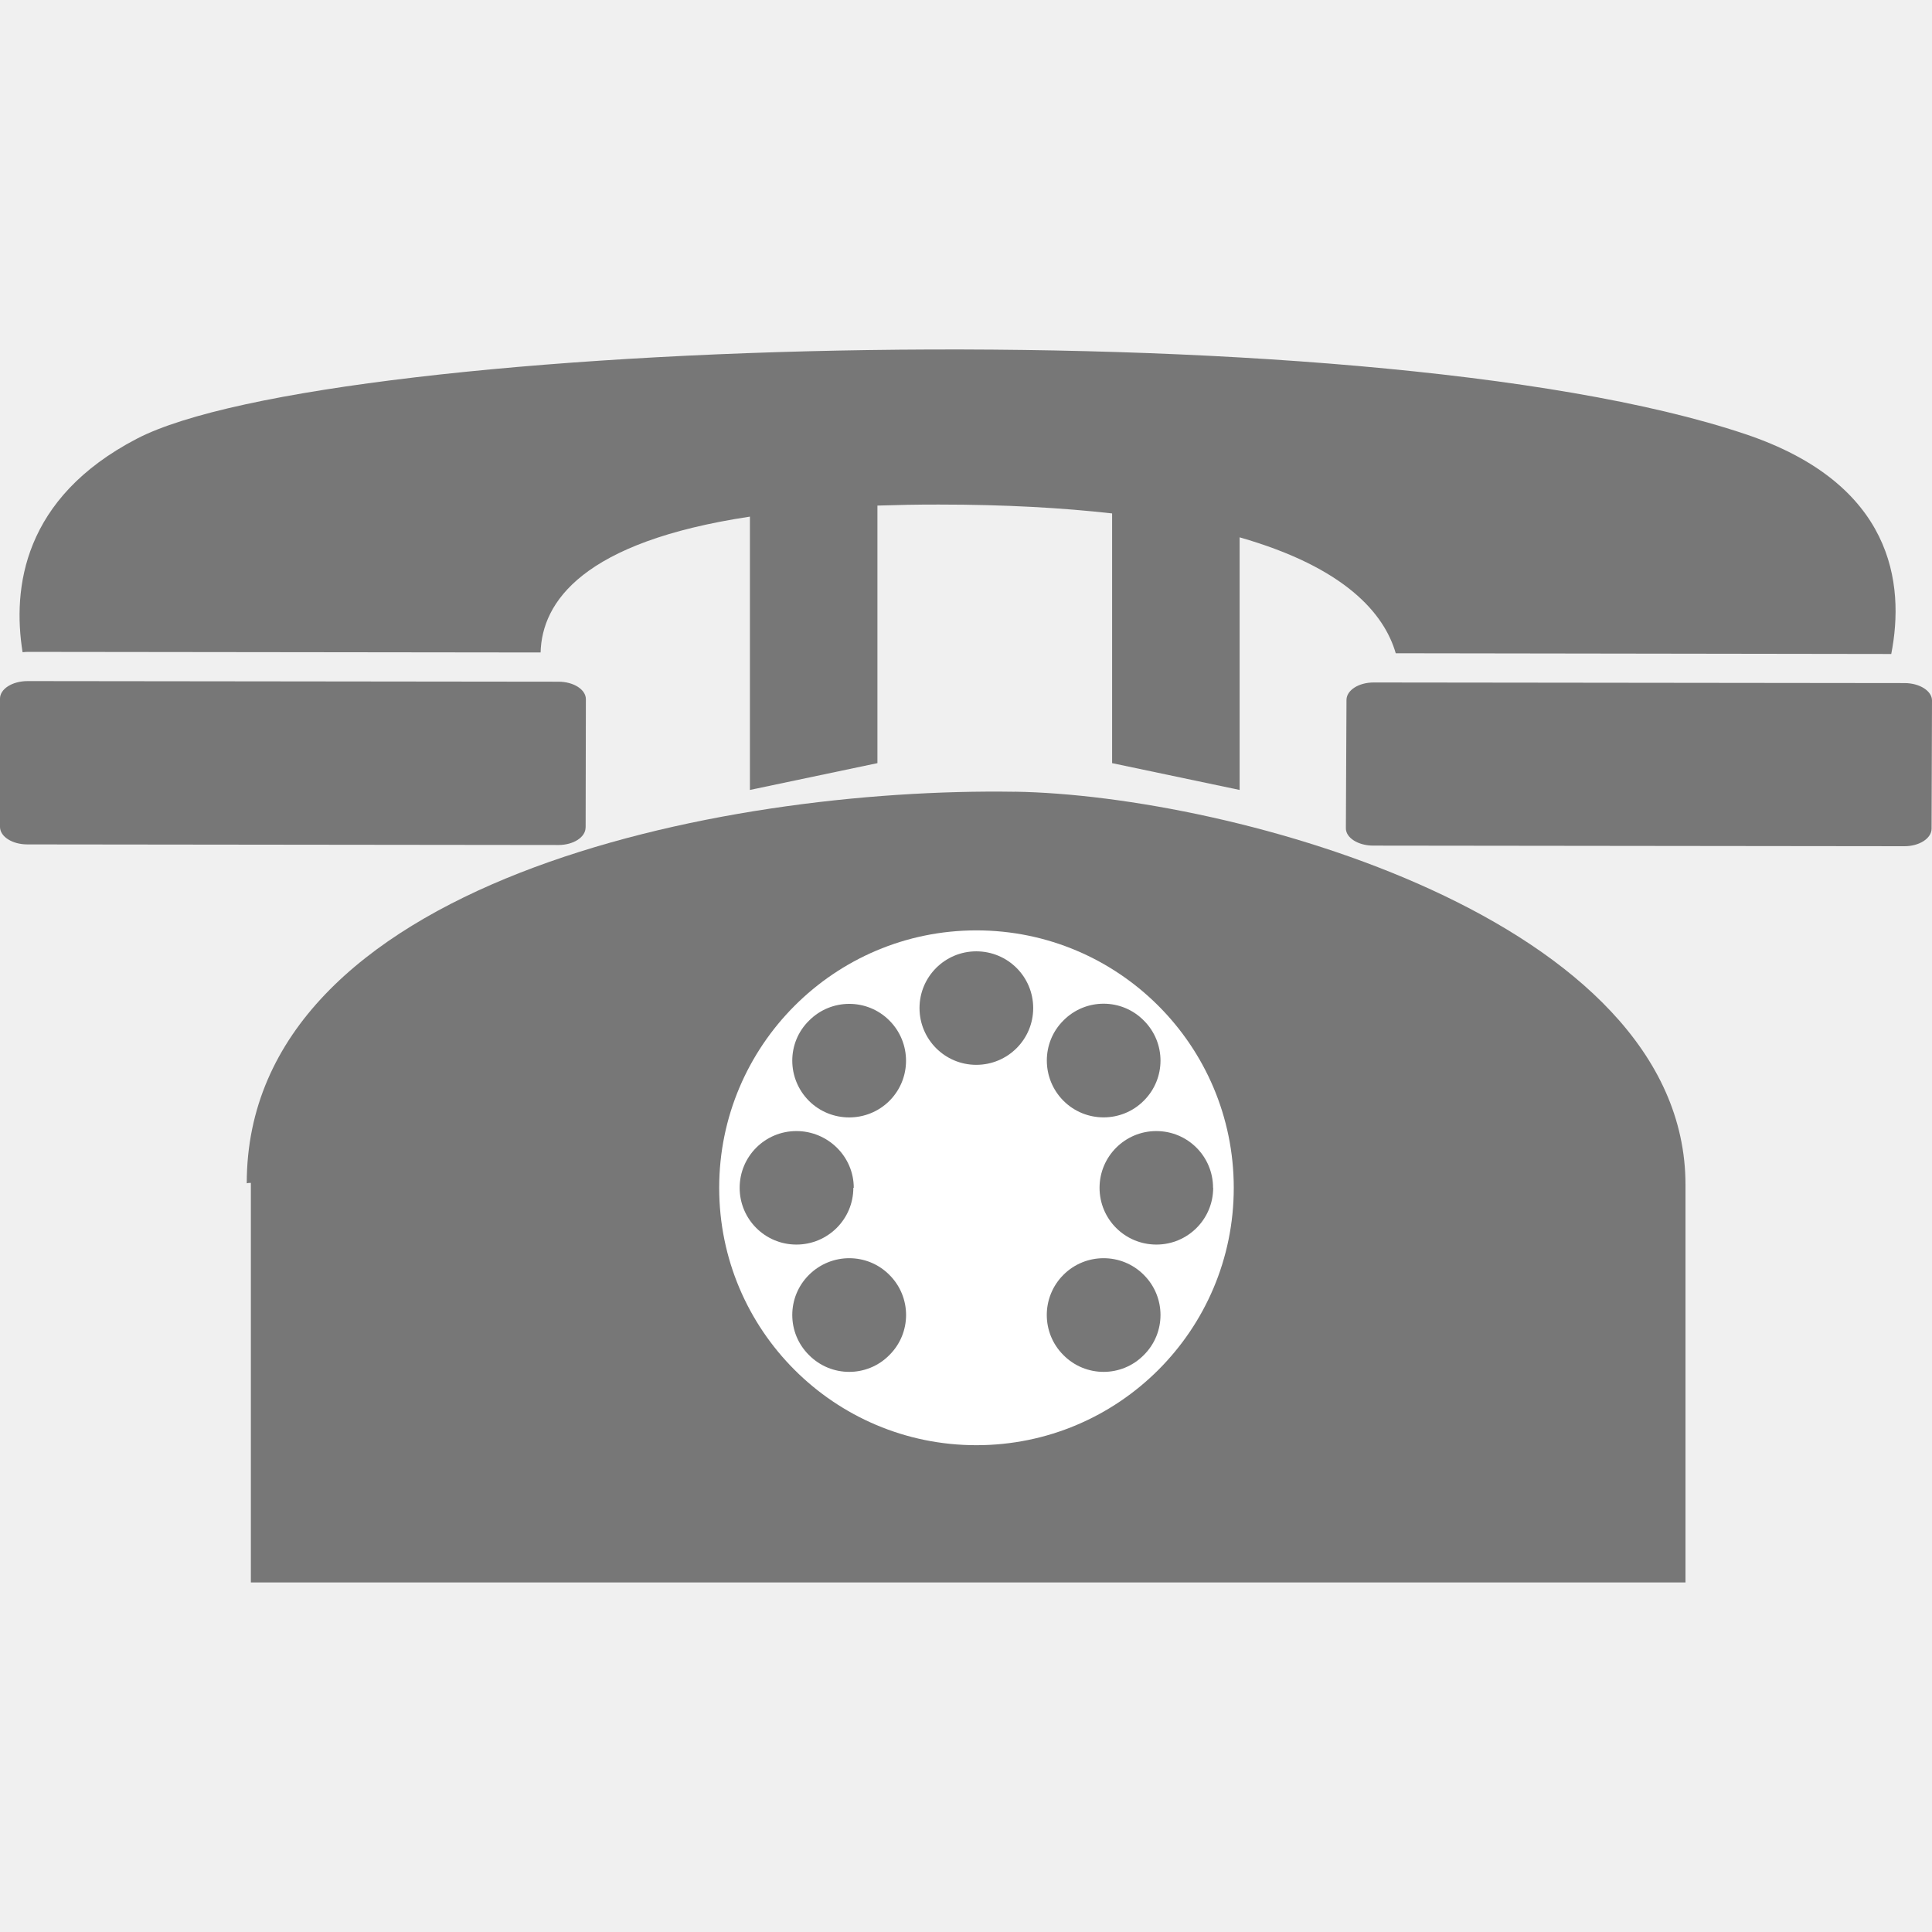
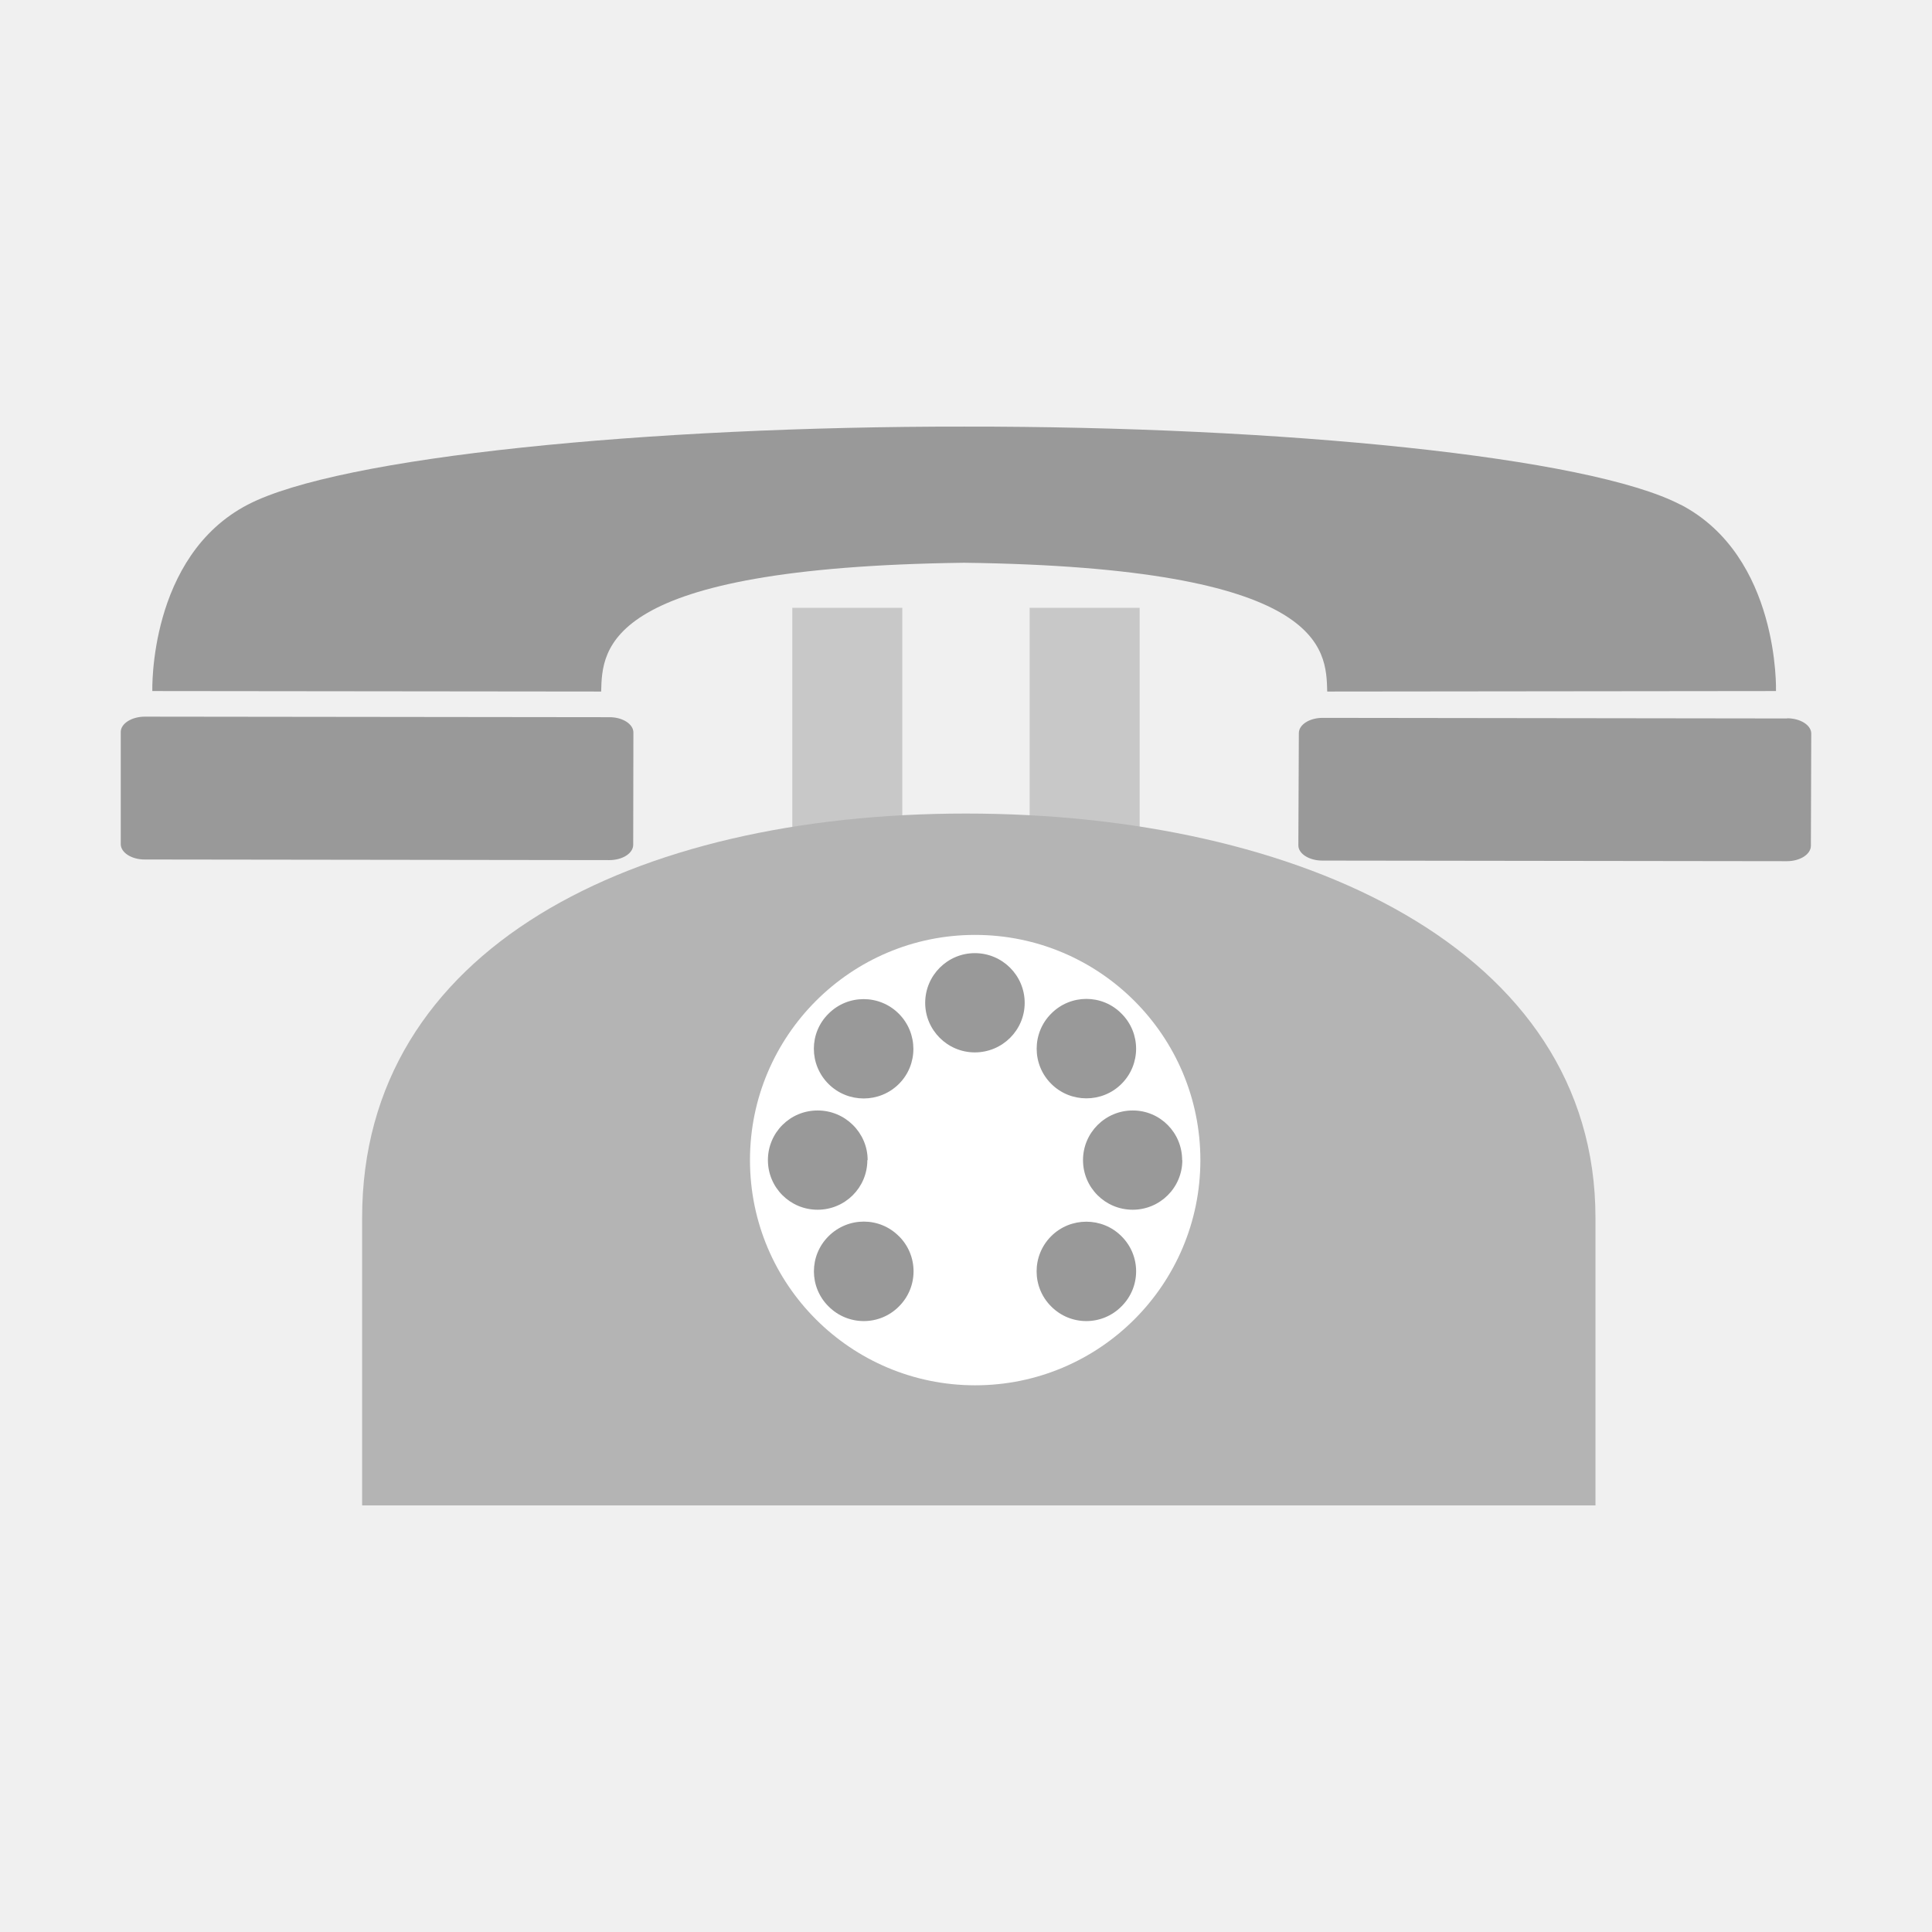
<svg xmlns="http://www.w3.org/2000/svg" width="32" height="32" viewBox="0 0 32 32">
-   <g fill="#777">
-     <path d="M.46 10.797l8.494.01c.022-.834.692-1.832 3.467-2.25v4.527l2.112-.444V8.374c.322-.01.66-.018 1.017-.017 1.108 0 2.055.055 2.87.147v4.136l2.112.444V8.9c1.75.5 2.395 1.263 2.586 1.92l8.207.012c.228-1.164.035-2.82-2.418-3.642-6.393-2.146-23.444-1.592-26.643.078-1.882.98-2.06 2.472-1.89 3.535.026-.003.06-.006.086-.006z" />
-     <path d="M31.547 11.314l-8.795-.01c-.25 0-.45.13-.45.29l-.01 2.12v.002c-.003.16.202.29.454.29l8.793.01c.25.002.454-.13.454-.29L32 11.602c0-.157-.203-.287-.453-.288zM9.7 13.704l.004-2.123c0-.16-.203-.29-.454-.29l-8.793-.01c-.253 0-.457.13-.457.29V13.7v-.004c0 .16.202.29.452.29l8.797.01c.25 0 .45-.13.45-.29z" />
-     <path d="M16.807 13.114c-4.89-.076-12.72 1.492-12.72 6.485.02-.006.044-.007.068-.007v6.618h23.762v-6.587c0-4.403-7.513-6.454-11.11-6.51z" />
+   <g fill="#999">
+     <path d="M29.603 11.9l-7.695-.01c-.22 0-.395.113-.395.253L21.505 14c-.002.14.178.254.397.254l7.694.01c.22 0 .398-.115.398-.255L30 12.15c0-.138-.178-.252-.397-.253zM10.488 13.99l.003-1.857c0-.14-.177-.254-.396-.254L2.4 11.87c-.22 0-.4.115-.4.254v1.86-.003c0 .14.177.255.396.255l7.697.01c.22 0 .395-.114.395-.254zM27.836 8.36c-1.52-.795-6.626-1.3-11.866-1.294-5.24-.005-10.345.5-11.867 1.293-1.647.857-1.58 3.087-1.58 3.087l7.434.008c.02-.708.02-2.056 6.013-2.133 5.99.077 5.994 1.426 6.013 2.133l7.433-.008s.067-2.23-1.58-3.088z" />
  </g>
-   <path fill="#FFF" d="M20.435 19.674c0 2.355-1.907 4.263-4.263 4.263-2.35 0-4.26-1.905-4.26-4.263 0-2.354 1.91-4.264 4.26-4.264 2.354 0 4.263 1.91 4.263 4.264z" />
-   <path fill="#777" d="M20.094 19.674c0 .52-.422.94-.94.94-.522 0-.942-.42-.942-.94s.422-.94.94-.94c.52 0 .94.42.94.94h.002zm-5.96 0c0 .52-.423.94-.943.94s-.94-.42-.94-.94.42-.94.94-.94.95.42.95.94h-.007zm4.81-2.772c.37.367.37.963 0 1.33-.366.367-.964.367-1.33 0s-.368-.965 0-1.33c.366-.37.964-.37 1.33 0zm-4.214 4.213c.37.367.37.964 0 1.33-.366.37-.962.37-1.33 0-.37-.366-.37-.963 0-1.33s.964-.367 1.33 0zm4.214 1.33c-.366.37-.963.37-1.33 0-.368-.366-.368-.963 0-1.33.367-.367.964-.367 1.33 0 .37.367.37.964 0 1.33zm-4.214-4.21c-.367.364-.963.364-1.33 0-.37-.37-.37-.967 0-1.33.367-.37.963-.37 1.33-.003.368.367.37.965 0 1.333zm1.44-.598c-.52 0-.94-.422-.94-.94 0-.52.422-.94.94-.94.522 0 .943.42.943.94 0 .518-.42.94-.943.94z" />
+   <g fill="#C8C8C8">
+     <path d="M17.054 10.067h1.822v4.777h-1.822zM13.123 10.067h1.822v4.777h-1.822z" />
+   </g>
+   <path fill="#B4B4B4" d="M5.998 20.17v4.764h20.428V20.17c0-4.46-4.918-6.695-10.428-6.695-5.51 0-10 2.233-10 6.694z" />
+   <path fill="#FFF" d="M19.882 19.215c0 2.06-1.67 3.73-3.73 3.73-2.057 0-3.73-1.666-3.73-3.73 0-2.06 1.672-3.73 3.728-3.73 2.06 0 3.732 1.67 3.732 3.73z" />
+   <path fill="#999" d="M19.583 19.215c0 .456-.37.822-.822.822-.456 0-.823-.368-.823-.822s.37-.822.822-.822c.455-.002.82.368.82.822h.003zm-5.217 0c0 .456-.37.822-.824.822-.456 0-.823-.368-.823-.822s.366-.822.822-.822c.455-.002.83.368.83.822h-.006zm4.21-2.426c.322.32.322.842 0 1.163-.32.32-.844.32-1.164 0-.322-.32-.322-.844 0-1.164.32-.324.844-.324 1.163 0zm-3.687 3.686c.323.32.323.844 0 1.164-.32.323-.843.323-1.165 0-.324-.32-.324-.843 0-1.164.324-.322.844-.322 1.164 0zm3.685 1.164c-.32.323-.843.323-1.163 0-.322-.32-.322-.843 0-1.164.32-.32.844-.32 1.163 0 .325.32.325.843 0 1.164zm-3.686-3.685c-.322.32-.843.32-1.165 0-.324-.323-.324-.846 0-1.164.32-.322.842-.322 1.164 0 .32.32.324.844 0 1.165zm1.258-.523c-.454 0-.822-.37-.822-.82 0-.456.37-.824.822-.824.457 0 .826.37.826.824 0 .45-.368.82-.826.82z" />
</svg>
